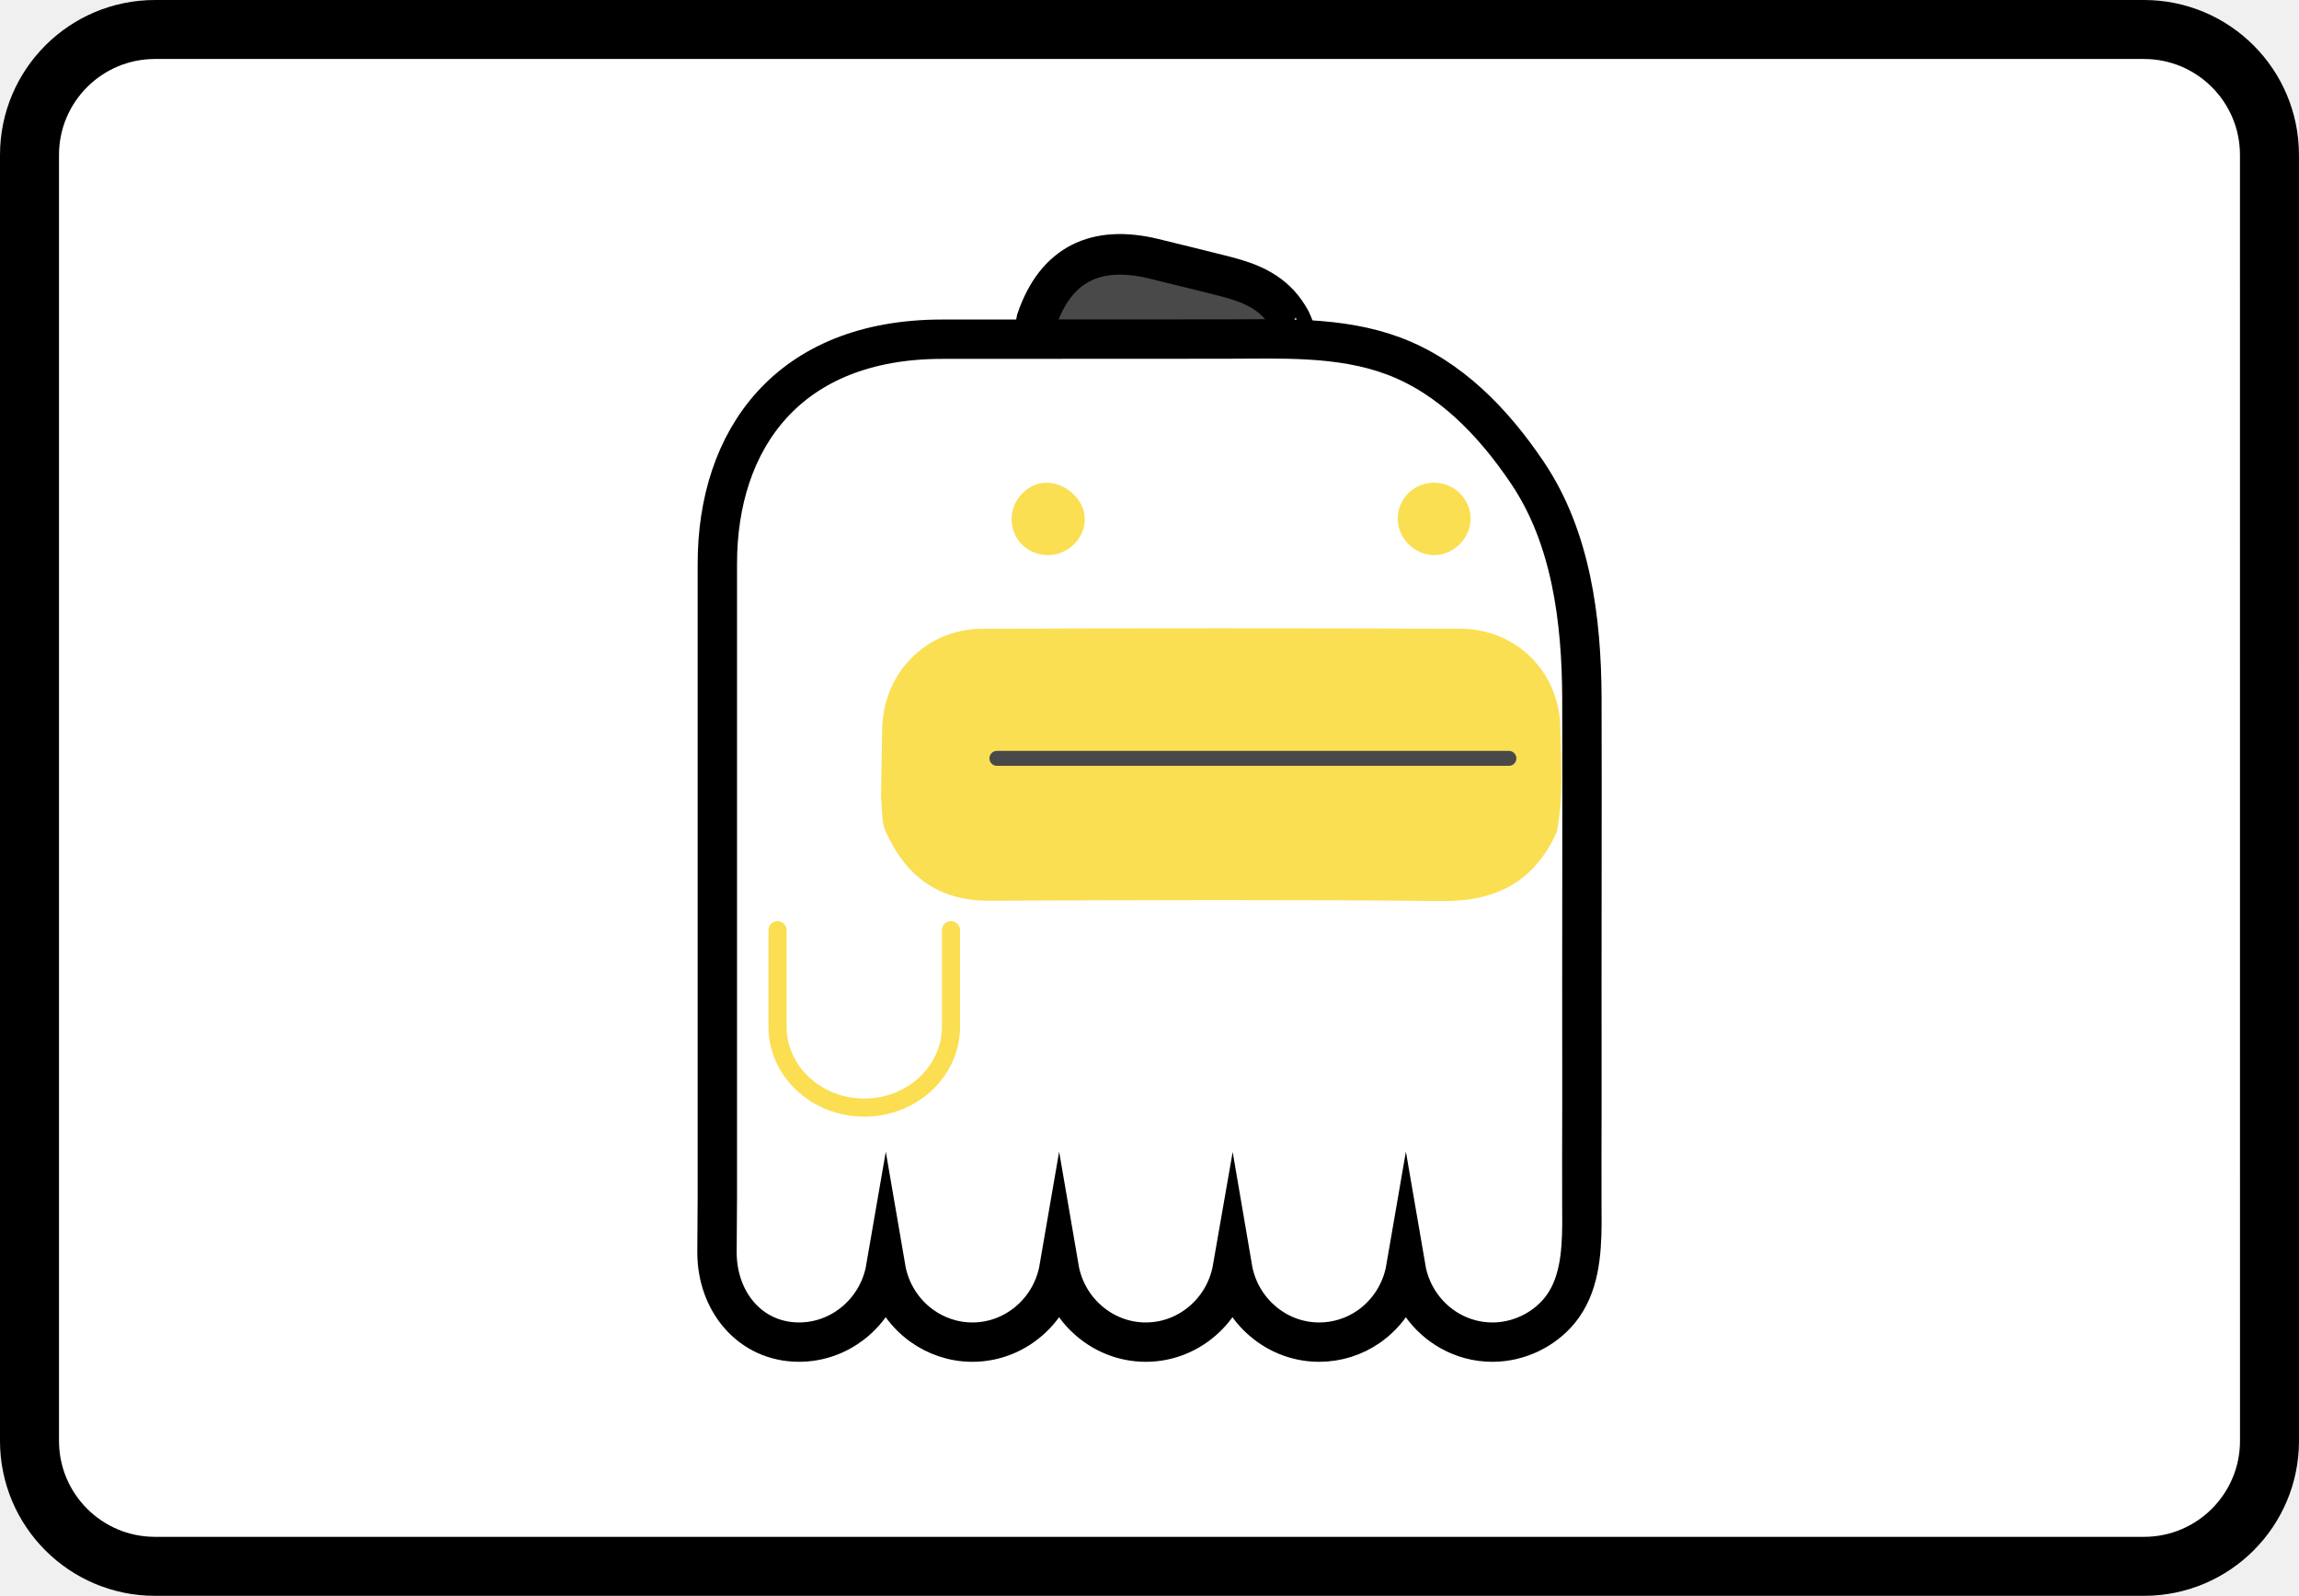
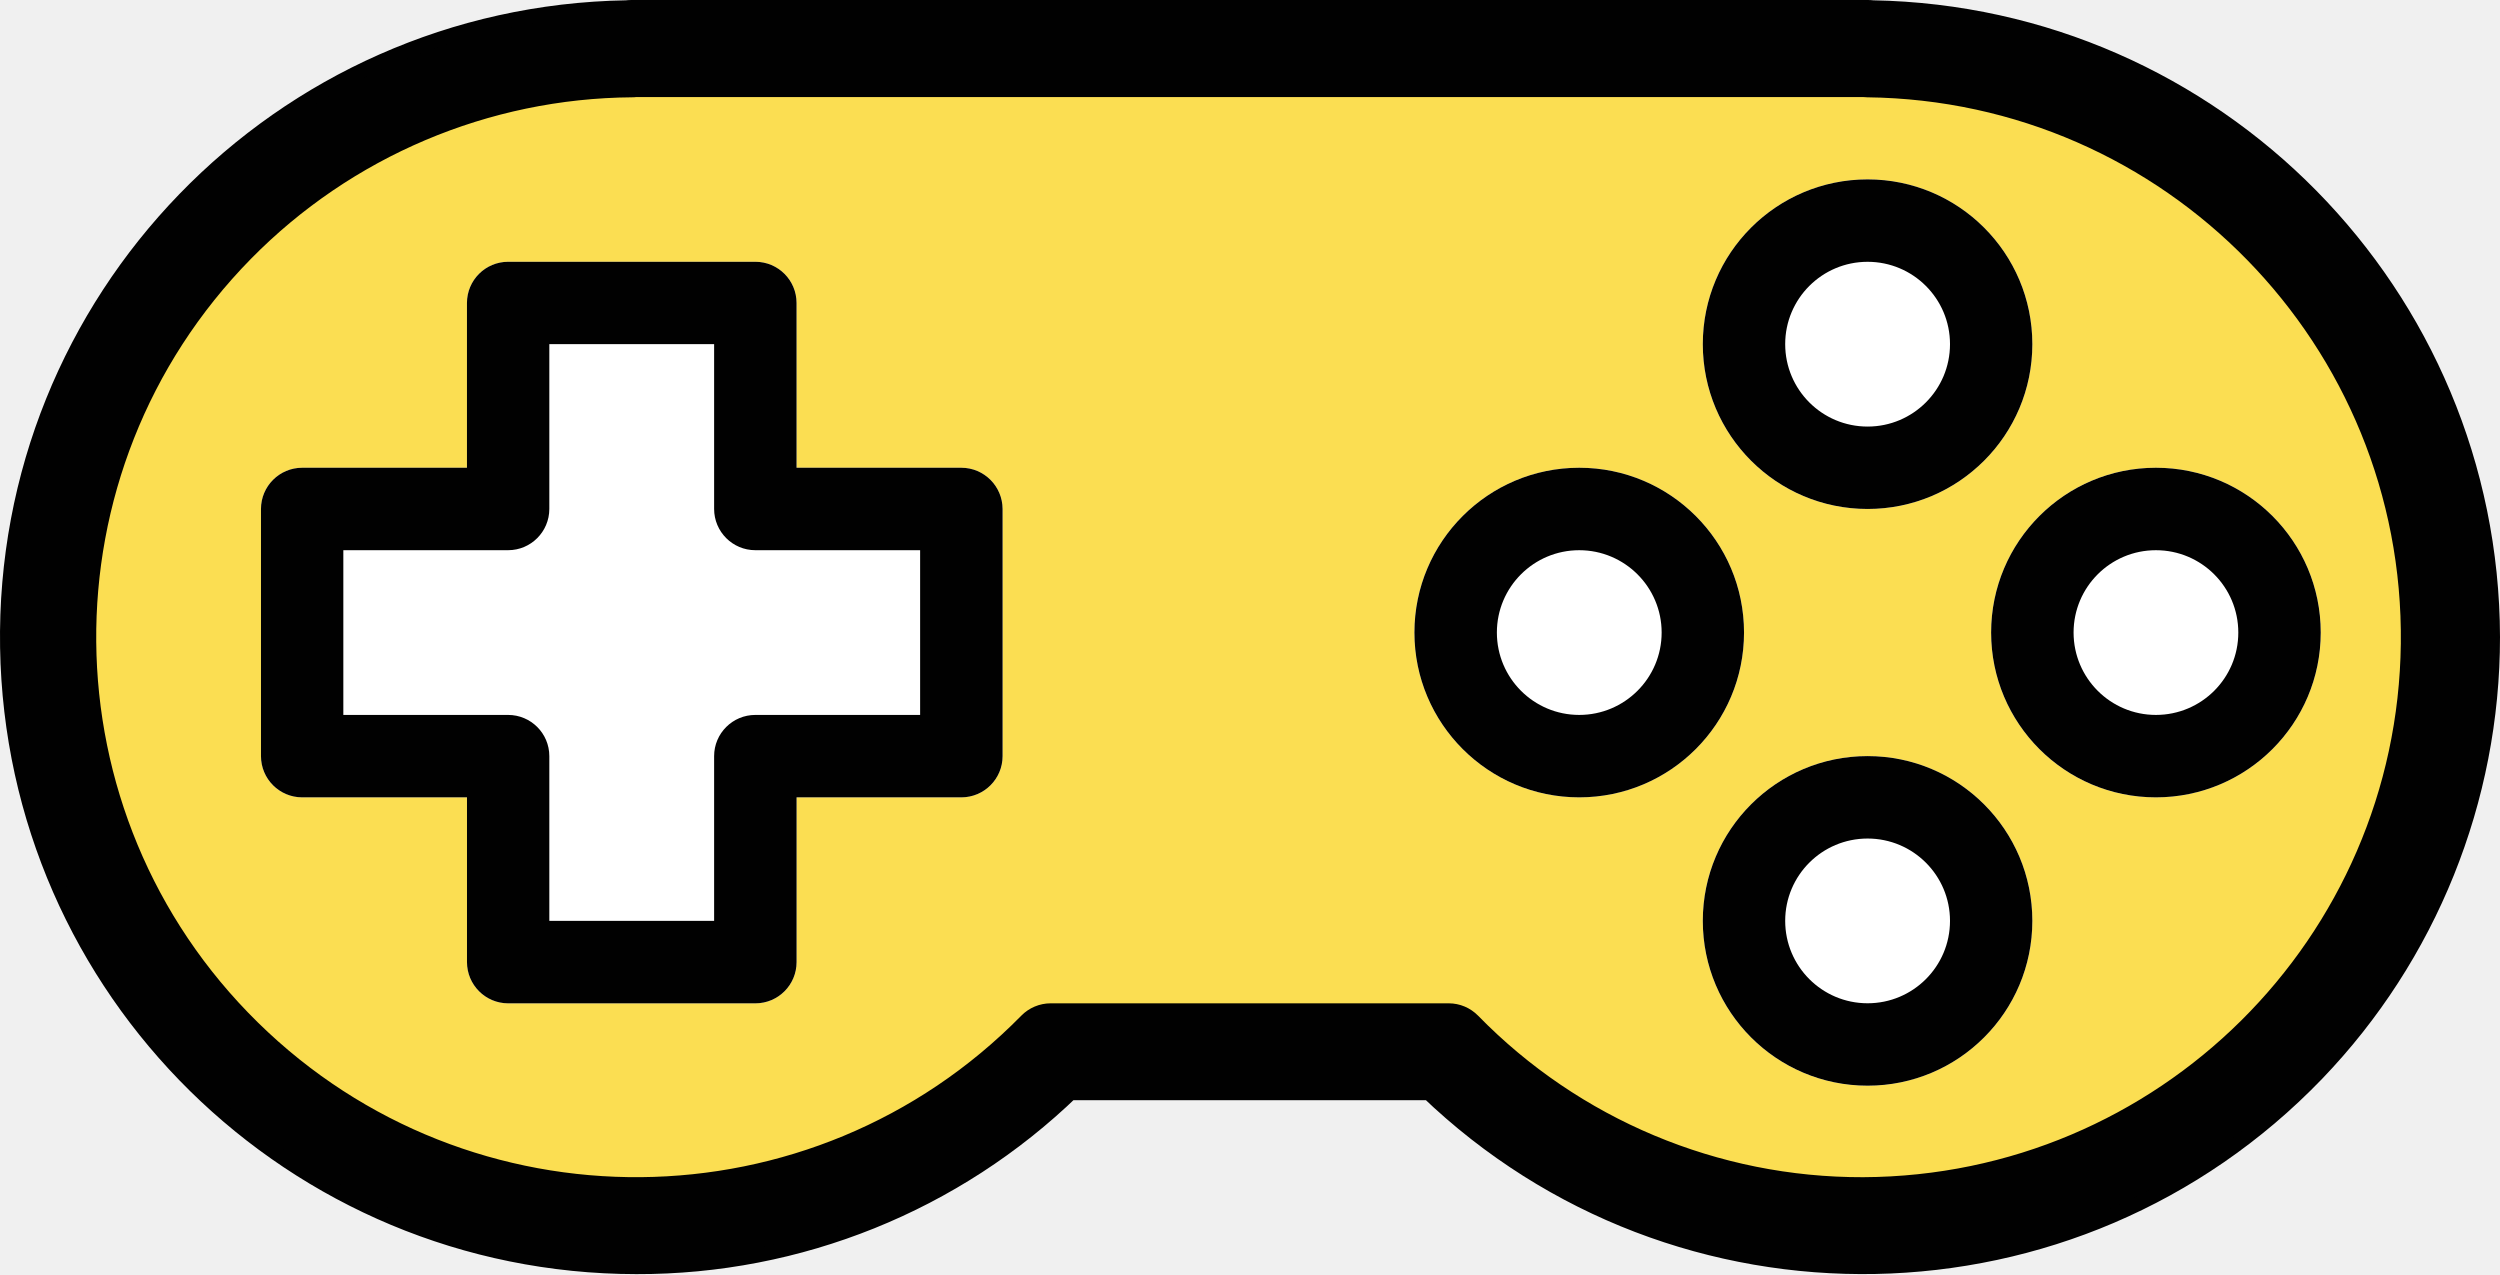
- <svg xmlns="http://www.w3.org/2000/svg" version="1.1" id="Layer_1" x="0px" y="0px" width="136.383px" height="94.694px" viewBox="0.565 0.565 136.383 94.694" enable-background="new 0.565 0.565 136.383 94.694" xml:space="preserve">
+ <svg xmlns="http://www.w3.org/2000/svg" version="1.1" id="Layer_1" x="0px" y="0px" width="166.901px" height="85.061px" viewBox="0 -0.001 166.901 85.061" enable-background="new 0 -0.001 166.901 85.061" xml:space="preserve">
  <g>
-     <path fill="#FFFFFF" stroke="#000000" stroke-width="3.5" stroke-linecap="round" stroke-linejoin="round" stroke-miterlimit="10" d="   M135.198,86.064c0,4.113-3.332,7.445-7.445,7.445H9.76c-4.111,0-7.445-3.332-7.445-7.445V9.76c0-4.111,3.334-7.445,7.445-7.445   h117.991c4.113,0,7.445,3.334,7.445,7.445L135.198,86.064L135.198,86.064z" />
    <g>
-       <path fill="#4A494A" stroke="#000000" stroke-width="2.409" stroke-miterlimit="10" d="M77.133,19.6    c-0.196-0.355-0.426-0.695-0.703-0.994c-0.979-1.041-2.234-1.406-3.578-1.738c-1.282-0.316-2.565-0.641-3.85-0.951    c-3.43-0.828-5.797,0.316-6.931,3.625c-0.081,0.416-0.161,0.832-0.241,1.248c3.416,0,6.831-0.004,10.248-0.004    c1.836-0.004,3.671-0.006,5.506-0.012C77.598,20.773,77.186,19.699,77.133,19.6z" />
-       <path fill="#FFFFFF" stroke="#000000" stroke-width="2.335" stroke-miterlimit="10" d="M94.408,73.189    c0.001-0.383-0.002-0.762-0.004-1.131c-0.008-1.922,0-3.847,0.004-5.769c0.001-0.754,0.001-1.508,0-2.26    c-0.013-5.582,0.019-16.494-0.001-22.074c-0.02-4.613-0.638-9.49-3.229-13.336c-2.025-3.008-4.598-5.674-7.936-6.928    c-3.206-1.203-6.742-1.006-10.089-1.006c-5.564,0-11.129,0.008-16.694,0.008c-9.168,0-13.339,5.967-13.339,13.324V70.49v1.101    l-0.021,3.285c0,2.94,1.982,5.328,4.869,5.328c1.183,0,2.271-0.406,3.146-1.082c1.031-0.798,1.762-1.972,1.995-3.324    c0.242,1.412,1.026,2.631,2.128,3.428c0.854,0.613,1.892,0.979,3.014,0.979c1.369,0,2.61-0.541,3.543-1.42    c0.822-0.774,1.397-1.813,1.599-2.986c0.201,1.173,0.776,2.212,1.6,2.986c0.932,0.879,2.174,1.42,3.543,1.42    s2.611-0.541,3.543-1.42c0.821-0.774,1.396-1.813,1.6-2.986c0.2,1.173,0.777,2.212,1.599,2.986c0.932,0.879,2.173,1.42,3.543,1.42    c1.084,0,2.091-0.336,2.925-0.91c1.149-0.795,1.968-2.043,2.218-3.496c0.278,1.621,1.271,2.992,2.64,3.755    c0.743,0.416,1.596,0.651,2.502,0.651c1.526,0,3.026-0.705,3.992-1.891C94.245,76.9,94.395,74.988,94.408,73.189z" />
-       <path fill="#FBDF53" d="M64.918,31.316c0.029,1.182-0.975,2.186-2.186,2.189c-1.16,0.002-2.1-0.879-2.155-2.029    c-0.06-1.184,0.899-2.244,2.048-2.266C63.78,29.189,64.893,30.213,64.918,31.316z" />
-       <path fill="#FBDF53" d="M85.663,33.506c-1.14,0.008-2.137-0.943-2.177-2.078c-0.044-1.211,0.896-2.197,2.112-2.219    c1.229-0.02,2.23,0.967,2.207,2.178C87.788,32.512,86.79,33.496,85.663,33.506z" />
-       <path fill="#FBDF53" d="M52.831,47.947c0.021-1.387,0.039-2.77,0.068-4.154c0.072-3.314,2.615-5.908,5.947-5.92    c9.444-0.035,18.893-0.031,28.34-0.002c3.333,0.01,5.893,2.566,5.948,5.906c0.034,2.051,0.188,4.111-0.212,6.147    c-1.321,2.957-3.604,4.142-6.827,4.109c-8.947-0.09-17.896-0.057-26.843-0.018c-3.023,0.016-4.967-1.479-6.146-4.1    C52.844,49.338,52.915,48.607,52.831,47.947z" />
-       <path fill="#4A494A" d="M90.522,45.566c0,0.244-0.199,0.443-0.443,0.443H59.704c-0.246,0-0.443-0.199-0.443-0.443l0,0    c0-0.246,0.197-0.445,0.443-0.445h30.375C90.323,45.121,90.522,45.32,90.522,45.566L90.522,45.566z" />
-       <path fill="none" stroke="#FBDE52" stroke-width="1.075" stroke-linecap="round" stroke-miterlimit="10" d="M56.981,55.762v5.719    c0,2.656-2.303,4.807-5.146,4.807l0,0c-2.841,0-5.145-2.149-5.145-4.807v-5.719" />
+       <g>
+         <path fill="#FBDE52" stroke="#010101" stroke-width="1.942" stroke-miterlimit="10" d="M125.013,0.99     c-0.112-0.012-0.224-0.021-0.335-0.021H42.176c-0.112,0-0.221,0.009-0.333,0.021C18.9,1.367,0.603,20.269,0.976,43.212     C1.344,65.876,19.81,84.066,42.479,84.089c10.744,0.03,21.075-4.133,28.795-11.609h24.309     c16.537,15.907,42.832,15.401,58.741-1.129c7.446-7.744,11.606-18.075,11.606-28.818C165.867,19.858,147.684,1.398,125.013,0.99z     " />
+       </g>
+     </g>
+     <g>
+       <g>
+         <path fill="#010101" d="M125.013,0.99c-0.112-0.012-0.224-0.021-0.335-0.021H42.176c-0.112,0-0.221,0.009-0.333,0.021     C18.9,1.367,0.603,20.269,0.976,43.212C1.344,65.876,19.81,84.066,42.479,84.089c10.744,0.03,21.075-4.133,28.795-11.609h24.309     c16.537,15.907,42.832,15.401,58.741-1.129c7.446-7.744,11.606-18.075,11.606-28.818C165.867,19.858,147.684,1.398,125.013,0.99z      M124.381,78.589L124.381,78.589c-9.676,0.027-18.946-3.864-25.705-10.784c-0.517-0.527-1.222-0.824-1.958-0.824H70.141     c-0.735,0.002-1.443,0.299-1.958,0.824c-13.955,14.204-36.778,14.399-50.975,0.446C3.006,54.296,2.805,31.477,16.757,17.275     c6.715-6.829,15.866-10.708,25.441-10.78c0.091,0,0.186-0.004,0.273-0.016h81.91c0.091,0.011,0.183,0.016,0.271,0.016     c19.911,0.234,35.863,16.56,35.628,36.467C160.05,62.647,144.07,78.506,124.381,78.589z" />
+       </g>
+     </g>
+     <g>
+       <g>
+         <path fill="#FFFFFF" d="M64.178,31.226h-11v-11c0-1.521-1.23-2.751-2.752-2.751h-16.5c-1.517,0-2.752,1.228-2.752,2.751v11     H20.175c-1.519,0-2.752,1.232-2.752,2.752v16.5c0,1.52,1.231,2.753,2.752,2.753h11.001V64.23c0,1.518,1.233,2.753,2.752,2.753     h16.5c1.52,0,2.752-1.23,2.752-2.753V53.231h11c1.518,0,2.753-1.231,2.753-2.753v-16.5     C66.928,32.457,65.695,31.226,64.178,31.226z" />
+       </g>
+     </g>
+     <g>
+       <g>
+         <path fill="#010101" d="M64.178,31.226h-11v-11c0-1.521-1.23-2.751-2.752-2.751h-16.5c-1.517,0-2.752,1.228-2.752,2.751v11     H20.175c-1.519,0-2.752,1.232-2.752,2.752v16.5c0,1.52,1.231,2.753,2.752,2.753h11.001V64.23c0,1.518,1.233,2.753,2.752,2.753     h16.5c1.52,0,2.752-1.23,2.752-2.753V53.231h11c1.518,0,2.753-1.231,2.753-2.753v-16.5     C66.928,32.457,65.695,31.226,64.178,31.226z M61.428,47.728H50.426c-1.518,0-2.751,1.232-2.751,2.75v11H36.673v-11     c0-1.517-1.23-2.75-2.75-2.75H22.921V36.73h11.002c1.519,0,2.75-1.234,2.75-2.754V22.972h11.002v11.004     c0,1.519,1.231,2.754,2.751,2.754h11.002V47.728z" />
+       </g>
+     </g>
+     <g>
+       <g>
+         <g>
+           <path fill="#FFFFFF" d="M124.682,11.975c-6.075,0-11.002,4.922-11.002,10.999c0,6.077,4.924,11.004,11.002,11.004      c6.074,0,10.998-4.925,10.998-11.004C135.68,16.899,130.756,11.975,124.682,11.975z" />
+         </g>
+       </g>
+       <g>
+         <g>
+           <path fill="#FFFFFF" d="M124.682,50.476c-6.075,0-11.002,4.923-11.002,11c0,6.075,4.924,11.004,11.002,11.004      c6.074,0,10.998-4.924,10.998-11.004C135.68,55.403,130.756,50.476,124.682,50.476z" />
+         </g>
+       </g>
+       <g>
+         <g>
+           <path fill="#FFFFFF" d="M105.43,31.226c-6.074,0-11.003,4.926-11.003,11.002c0,6.073,4.927,11.003,11.003,11.003      c6.075,0,11.002-4.928,11.002-11.003C116.432,36.152,111.505,31.226,105.43,31.226z" />
+         </g>
+       </g>
+       <g>
+         <g>
+           <path fill="#FFFFFF" d="M143.928,31.226c-6.071,0-11,4.926-11,11.002c0,6.073,4.924,11.003,11,11.003      c6.08,0,11.005-4.928,11.005-11.003C154.933,36.152,150.008,31.226,143.928,31.226z" />
+         </g>
+       </g>
+     </g>
+     <g>
+       <g>
+         <g>
+           <path fill="#010101" d="M124.682,11.975c-6.075,0-11.002,4.922-11.002,10.999c0,6.077,4.924,11.004,11.002,11.004      c6.074,0,10.998-4.925,10.998-11.004C135.68,16.899,130.756,11.975,124.682,11.975z M124.682,28.477      c-3.039,0-5.502-2.463-5.502-5.503c0-3.036,2.464-5.497,5.502-5.497c3.037,0,5.501,2.461,5.501,5.497      C130.183,26.016,127.719,28.477,124.682,28.477z" />
+         </g>
+       </g>
+       <g>
+         <g>
+           <path fill="#010101" d="M124.682,50.476c-6.075,0-11.002,4.923-11.002,11c0,6.075,4.924,11.004,11.002,11.004      c6.074,0,10.998-4.924,10.998-11.004C135.68,55.403,130.756,50.476,124.682,50.476z M124.682,66.978      c-3.039,0-5.502-2.464-5.502-5.502c0-3.037,2.464-5.496,5.502-5.496c3.037,0,5.501,2.462,5.501,5.496      C130.183,64.517,127.719,66.978,124.682,66.978z" />
+         </g>
+       </g>
+       <g>
+         <g>
+           <path fill="#010101" d="M105.43,31.226c-6.074,0-11.003,4.926-11.003,11.002c0,6.073,4.927,11.003,11.003,11.003      c6.075,0,11.002-4.928,11.002-11.003C116.432,36.152,111.505,31.226,105.43,31.226z M105.43,47.728      c-3.037,0-5.498-2.463-5.498-5.5c0-3.039,2.461-5.497,5.498-5.497c3.034,0,5.502,2.46,5.502,5.497S108.466,47.728,105.43,47.728      z" />
+         </g>
+       </g>
+       <g>
+         <g>
+           <path fill="#010101" d="M143.928,31.226c-6.071,0-11,4.926-11,11.002c0,6.073,4.924,11.003,11,11.003      c6.08,0,11.005-4.928,11.005-11.003C154.933,36.152,150.008,31.226,143.928,31.226z M143.928,47.728      c-3.032,0-5.495-2.463-5.495-5.5c0-3.039,2.463-5.497,5.495-5.497c3.043,0,5.502,2.46,5.502,5.497      C149.433,45.265,146.971,47.728,143.928,47.728z" />
+         </g>
+       </g>
    </g>
  </g>
</svg>
